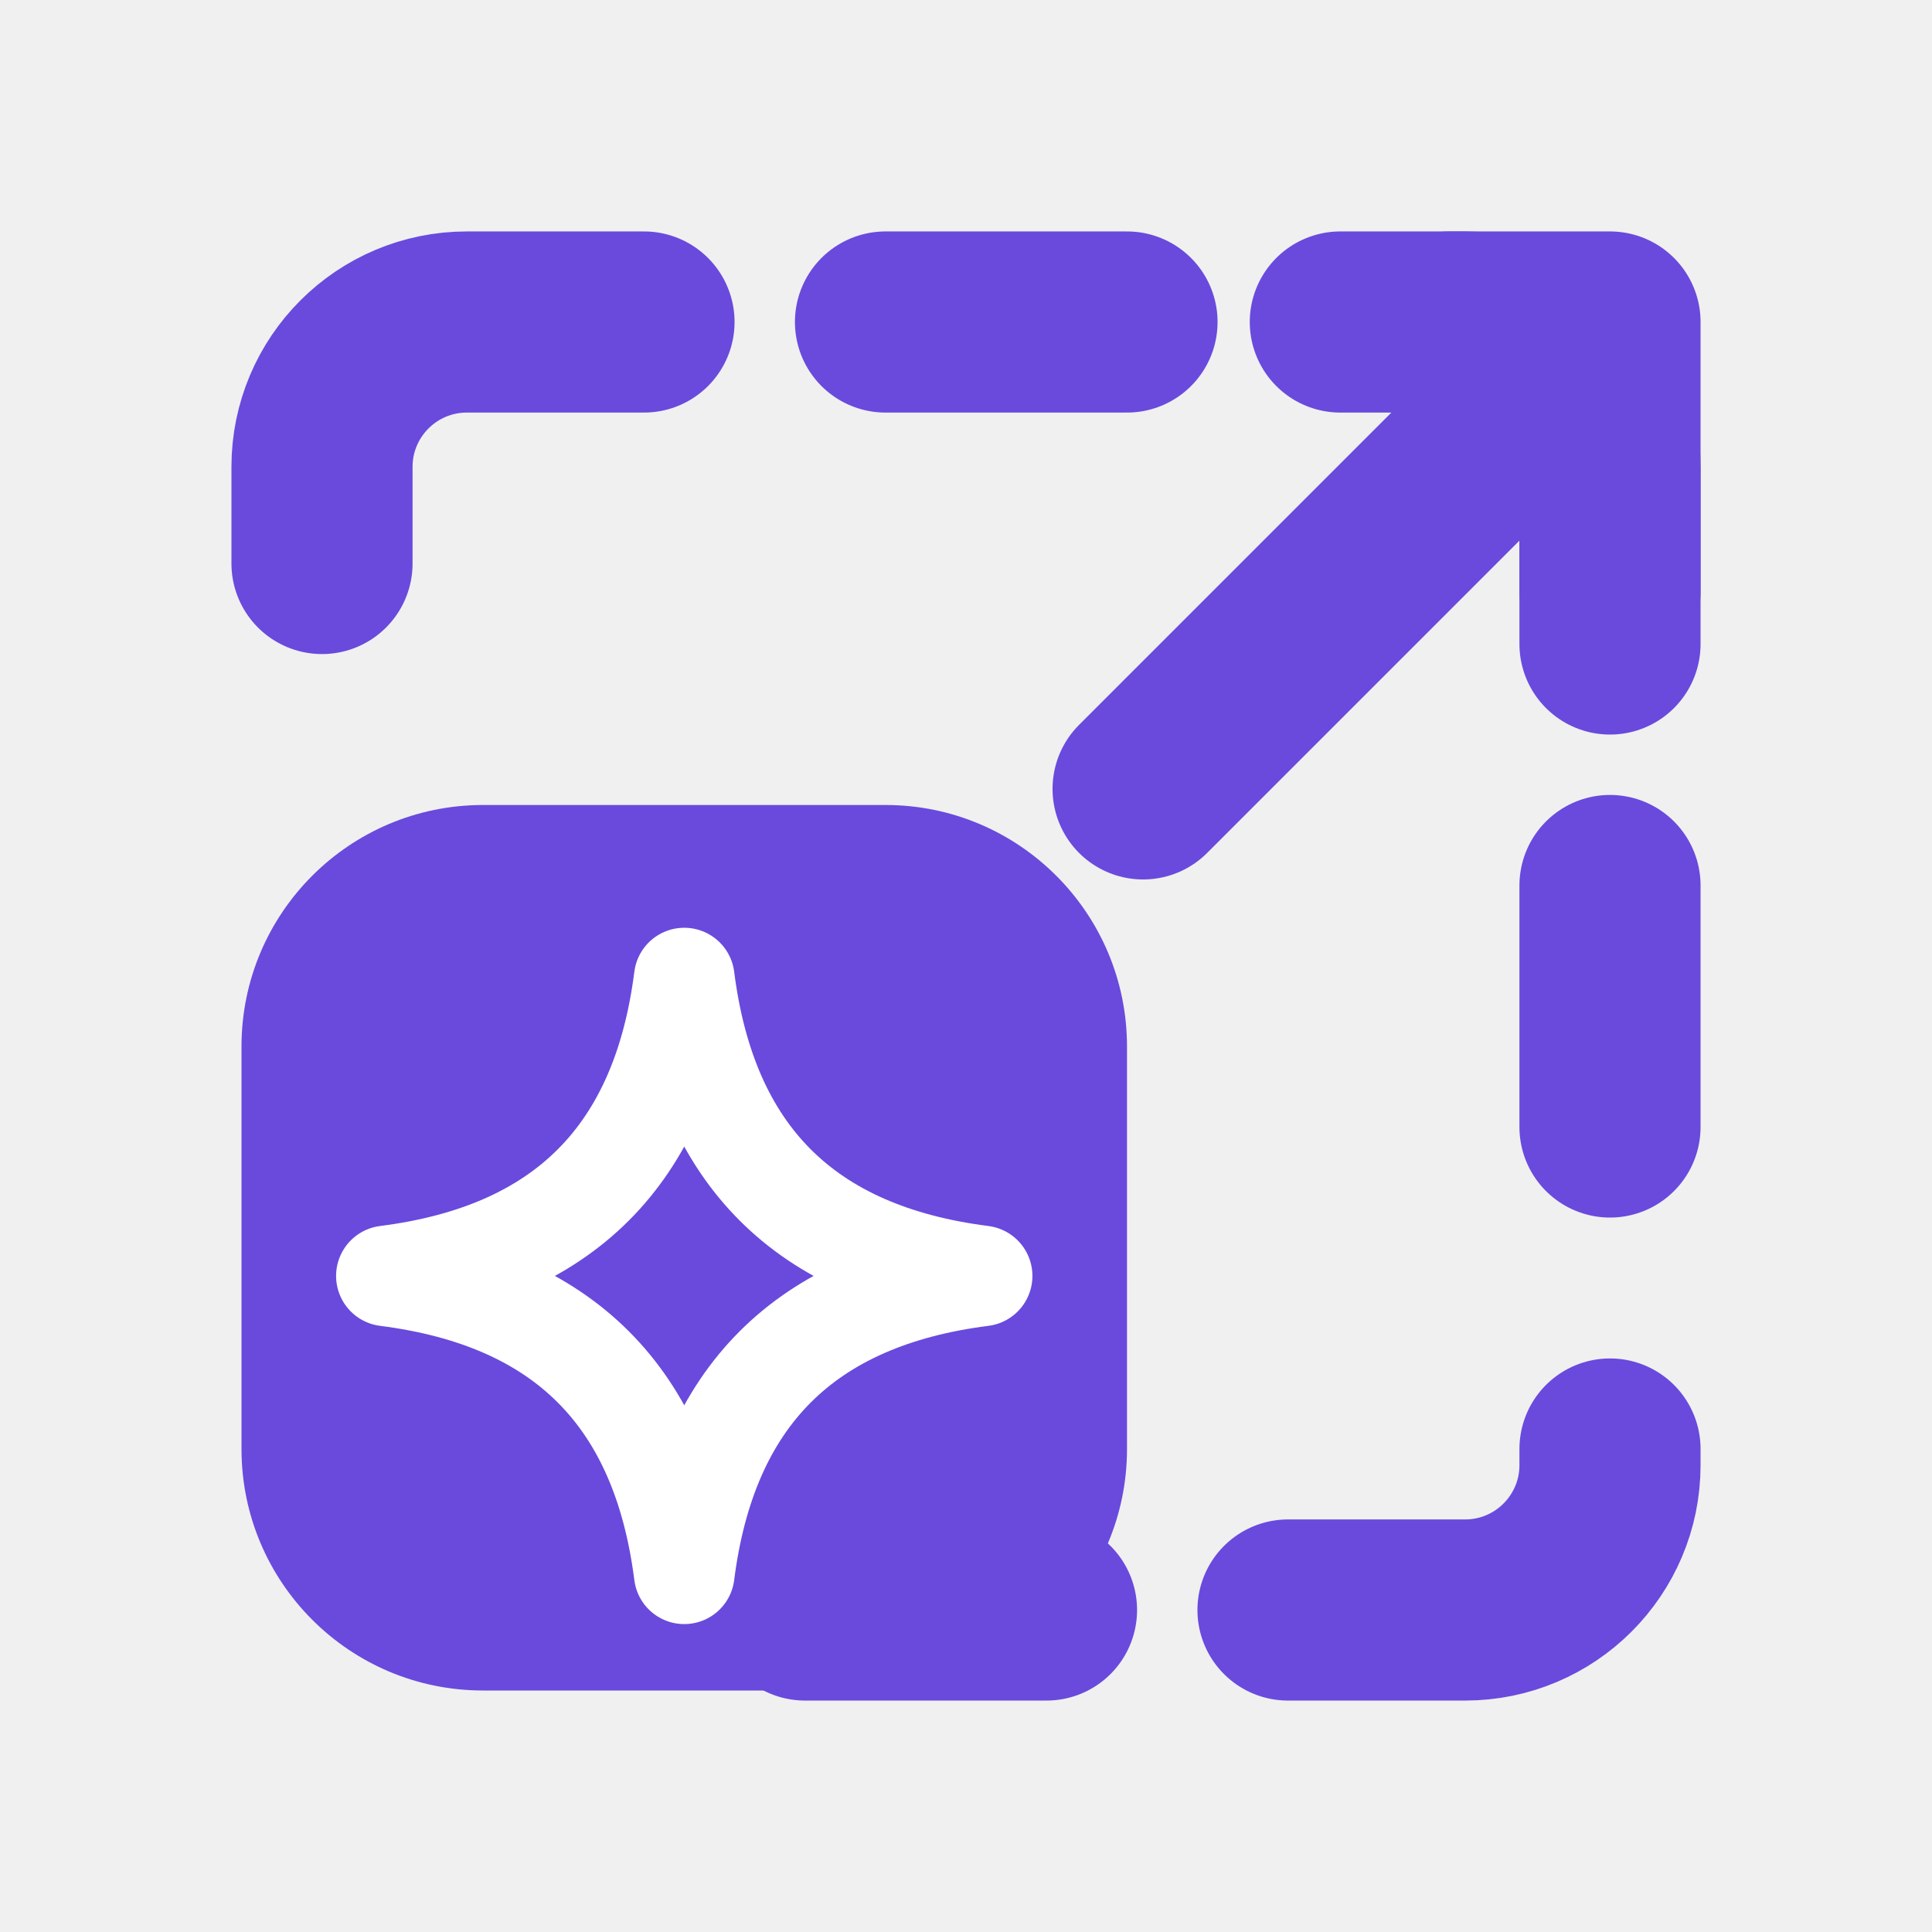
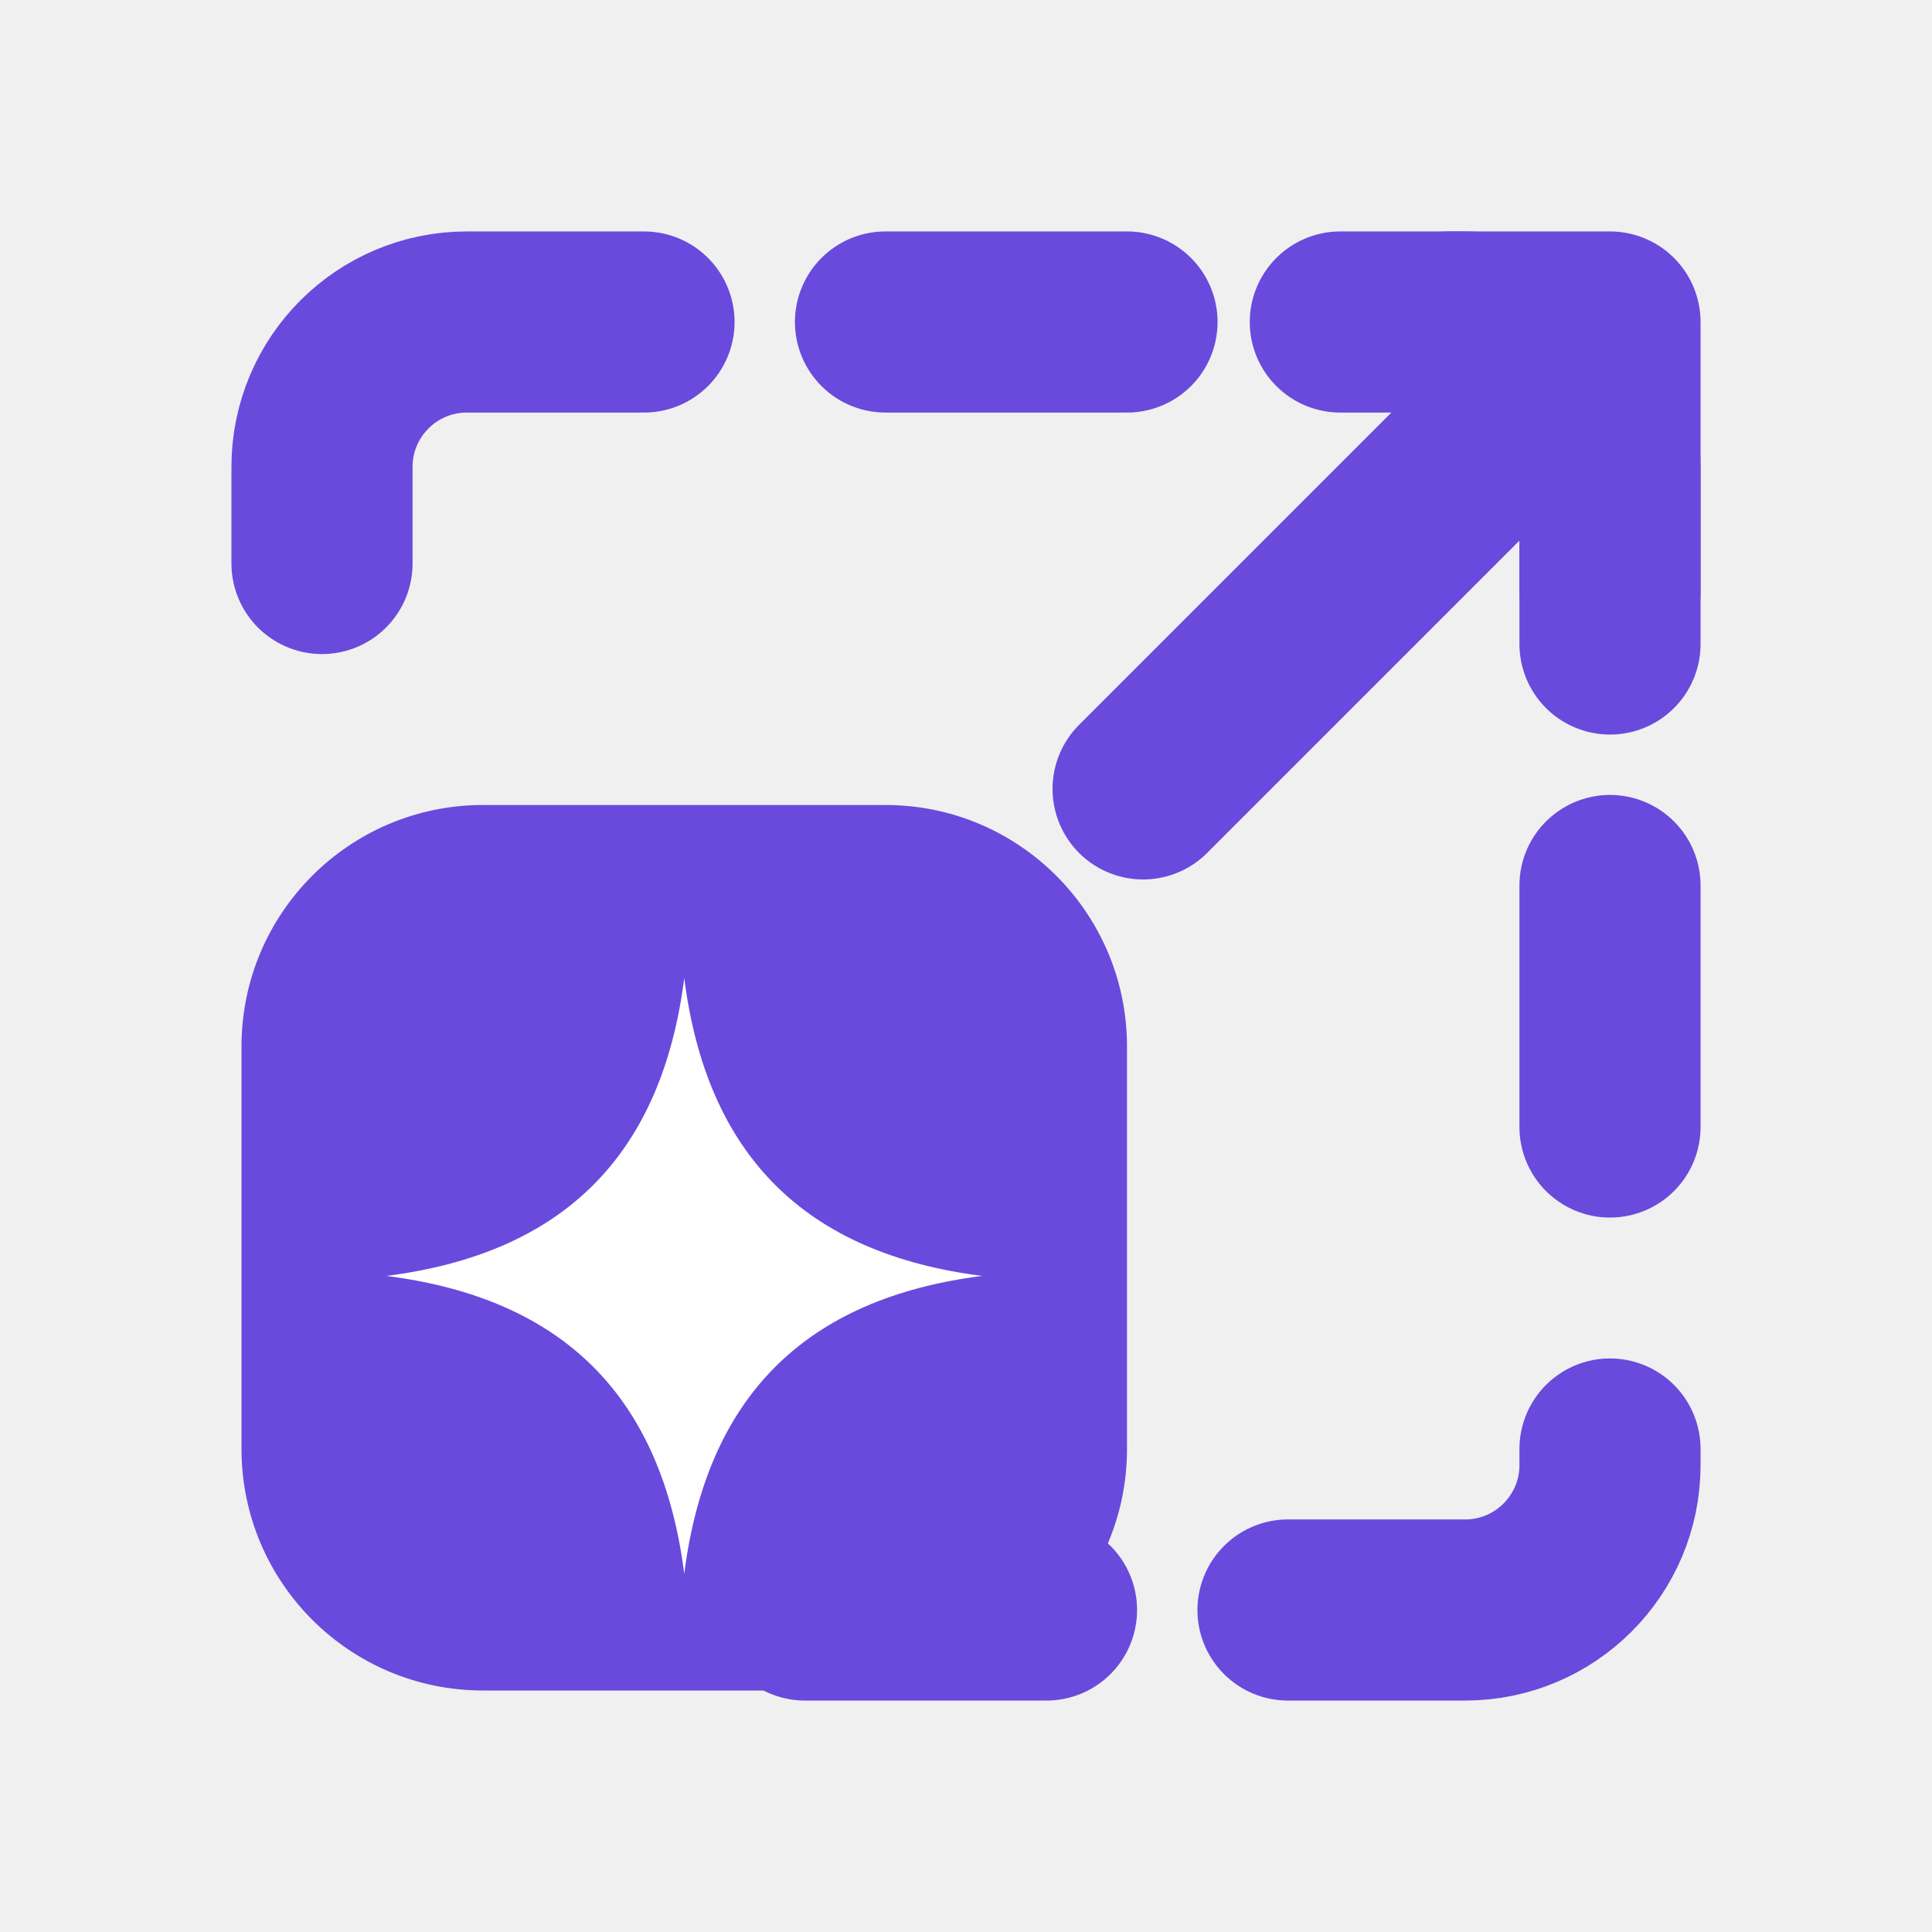
<svg xmlns="http://www.w3.org/2000/svg" width="24" height="24" viewBox="0 0 24 24" fill="none">
  <path d="M4 7V5.8C4 4.806 4.806 4 5.8 4H8M11 4H14M18 4H18.2C19.194 4 20 4.806 20 5.8V8M20 11V14M20 18V18.2C20 19.194 19.194 20 18.2 20H16M13 20H10" stroke="#694ADD" stroke-width="2.25" stroke-linecap="round" />
  <rect x="3" y="10" width="11" height="11" rx="3" fill="#694ADD" />
-   <path d="M8.5 12.15C8.78 14.35 10 15.57 12.2 15.85C10 16.13 8.78 17.35 8.5 19.55C8.22 17.35 7 16.13 4.8 15.85C7 15.57 8.22 14.35 8.5 12.15Z" fill="none" stroke="white" stroke-width="1.25" stroke-linejoin="round" />
+   <path d="M8.5 12.15C8.78 14.35 10 15.57 12.2 15.85C10 16.13 8.78 17.35 8.5 19.55C8.22 17.35 7 16.13 4.8 15.85C7 15.57 8.22 14.35 8.5 12.15Z" fill="white" />
  <path d="M14.2 9.8 20 4M16.65 4H20V7.35" stroke="#694ADD" stroke-width="2.25" stroke-linecap="round" stroke-linejoin="round" />
</svg>
